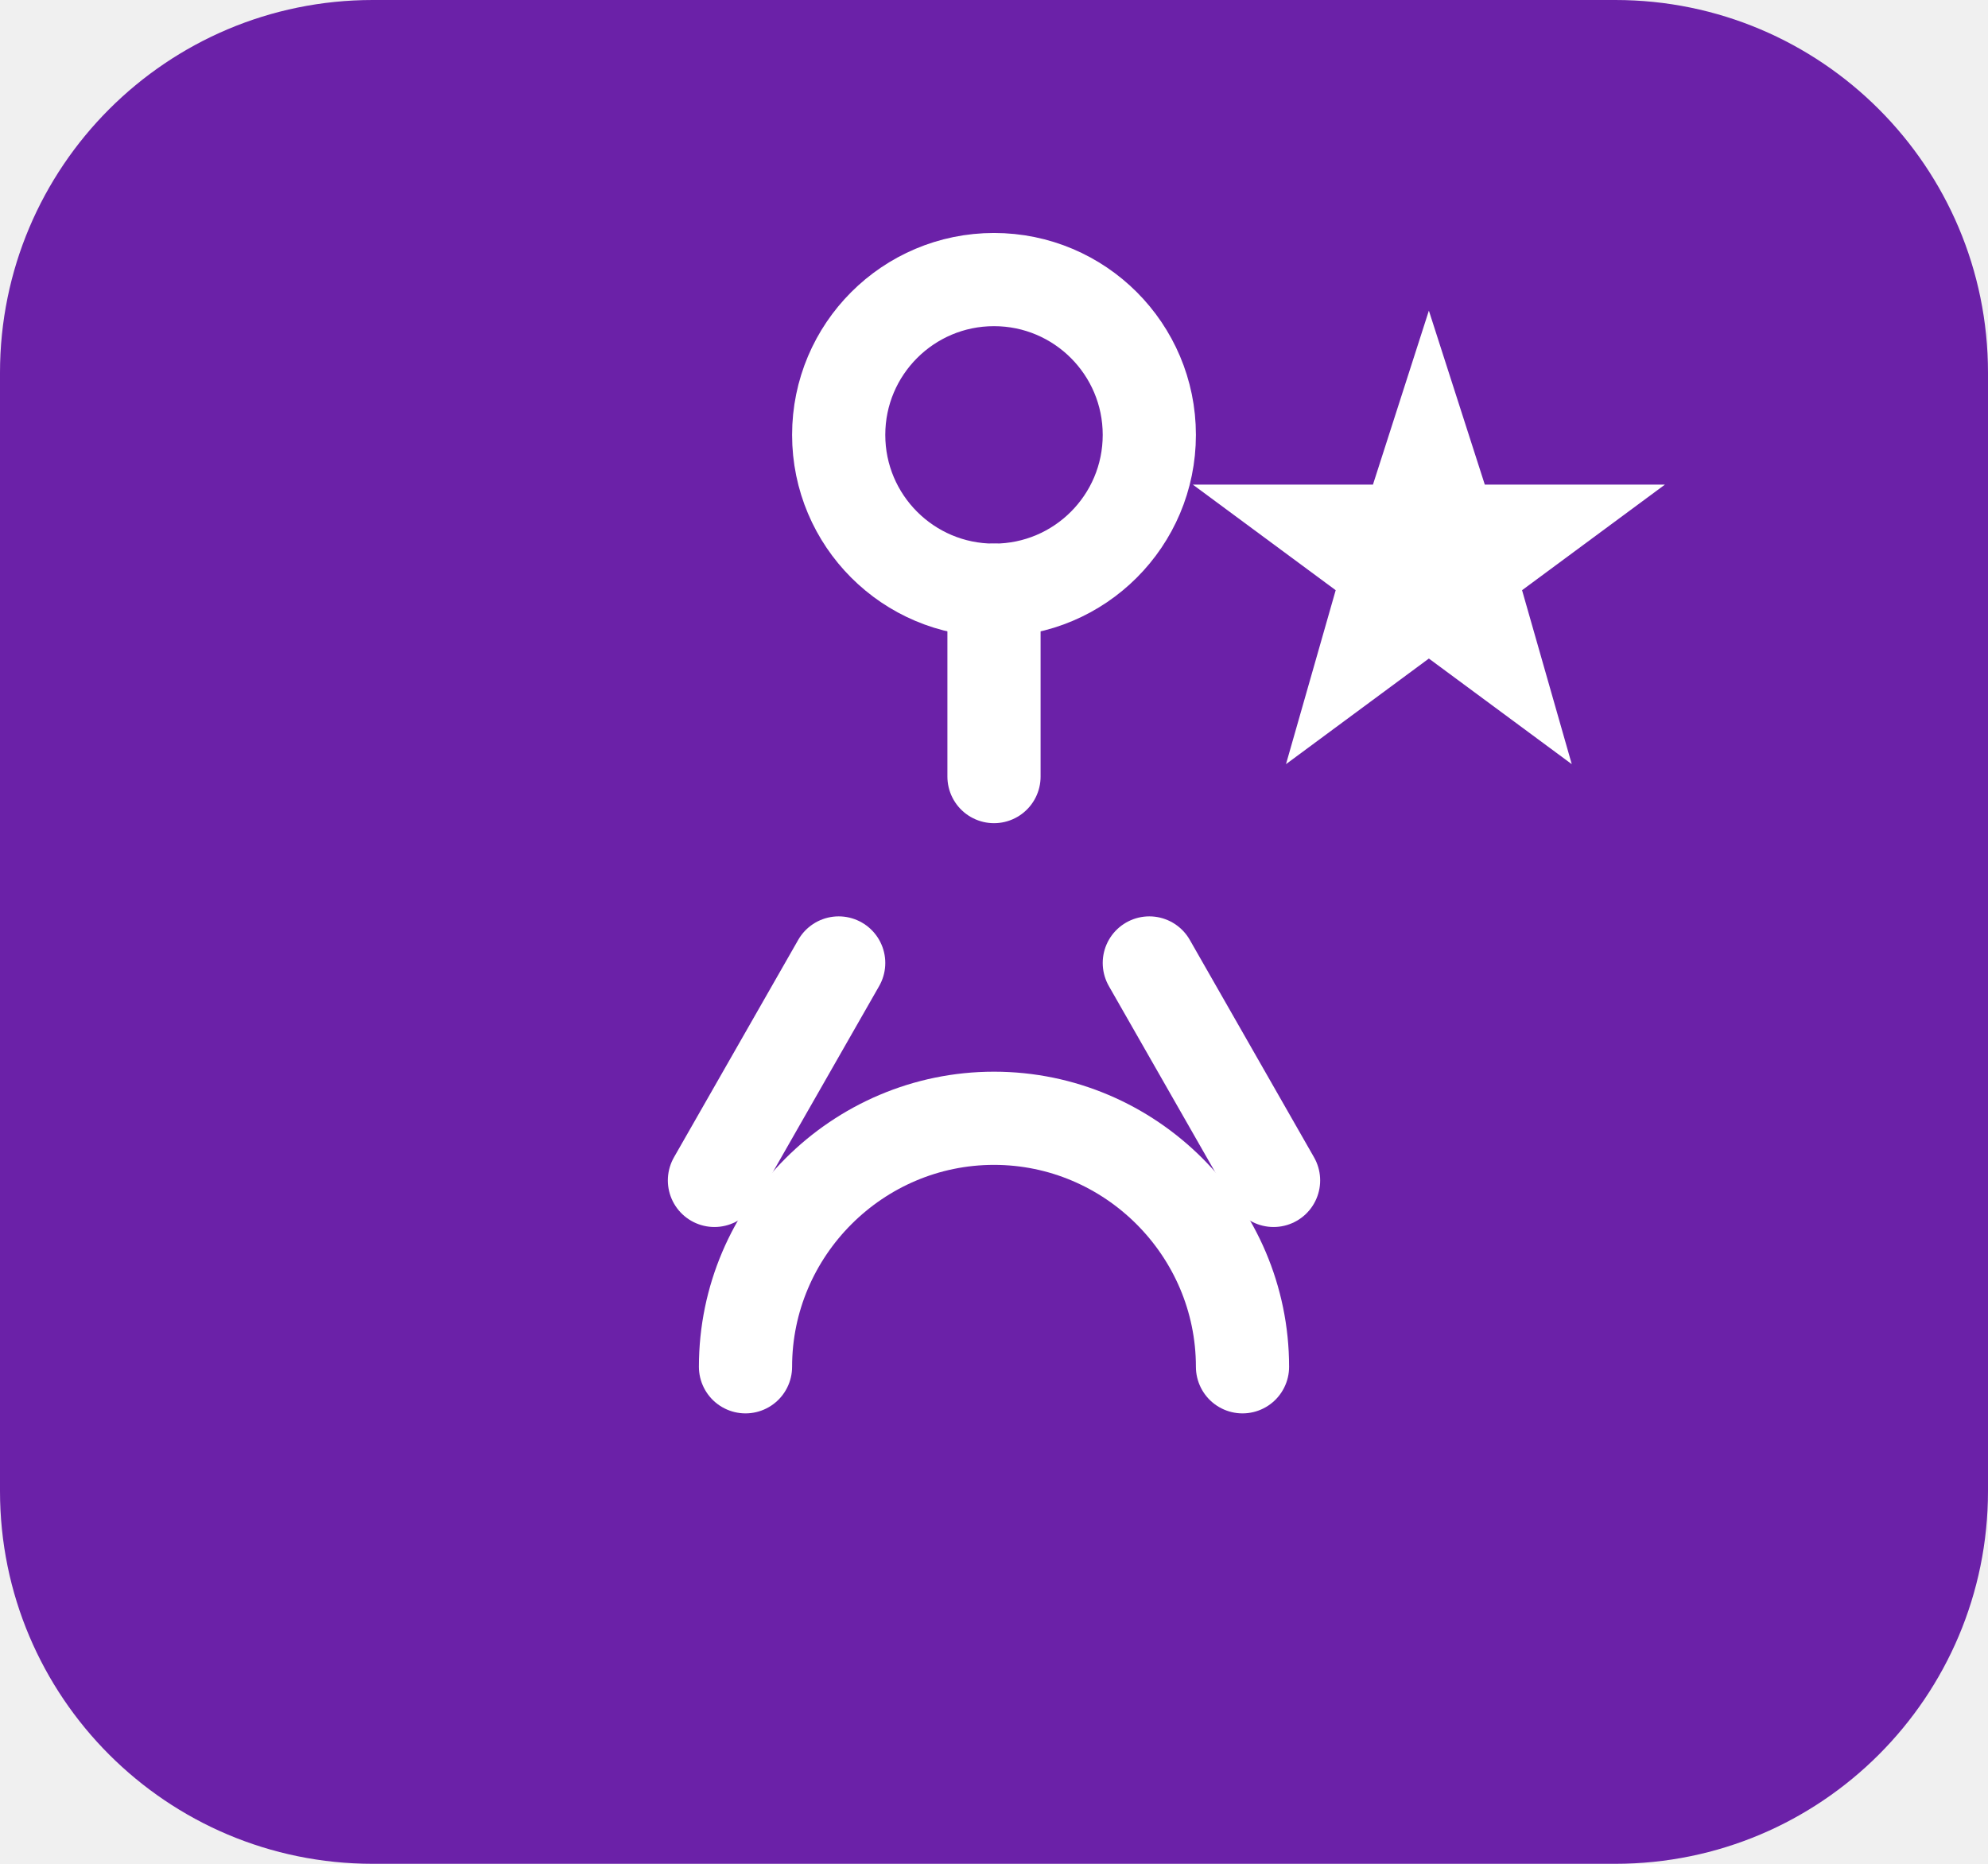
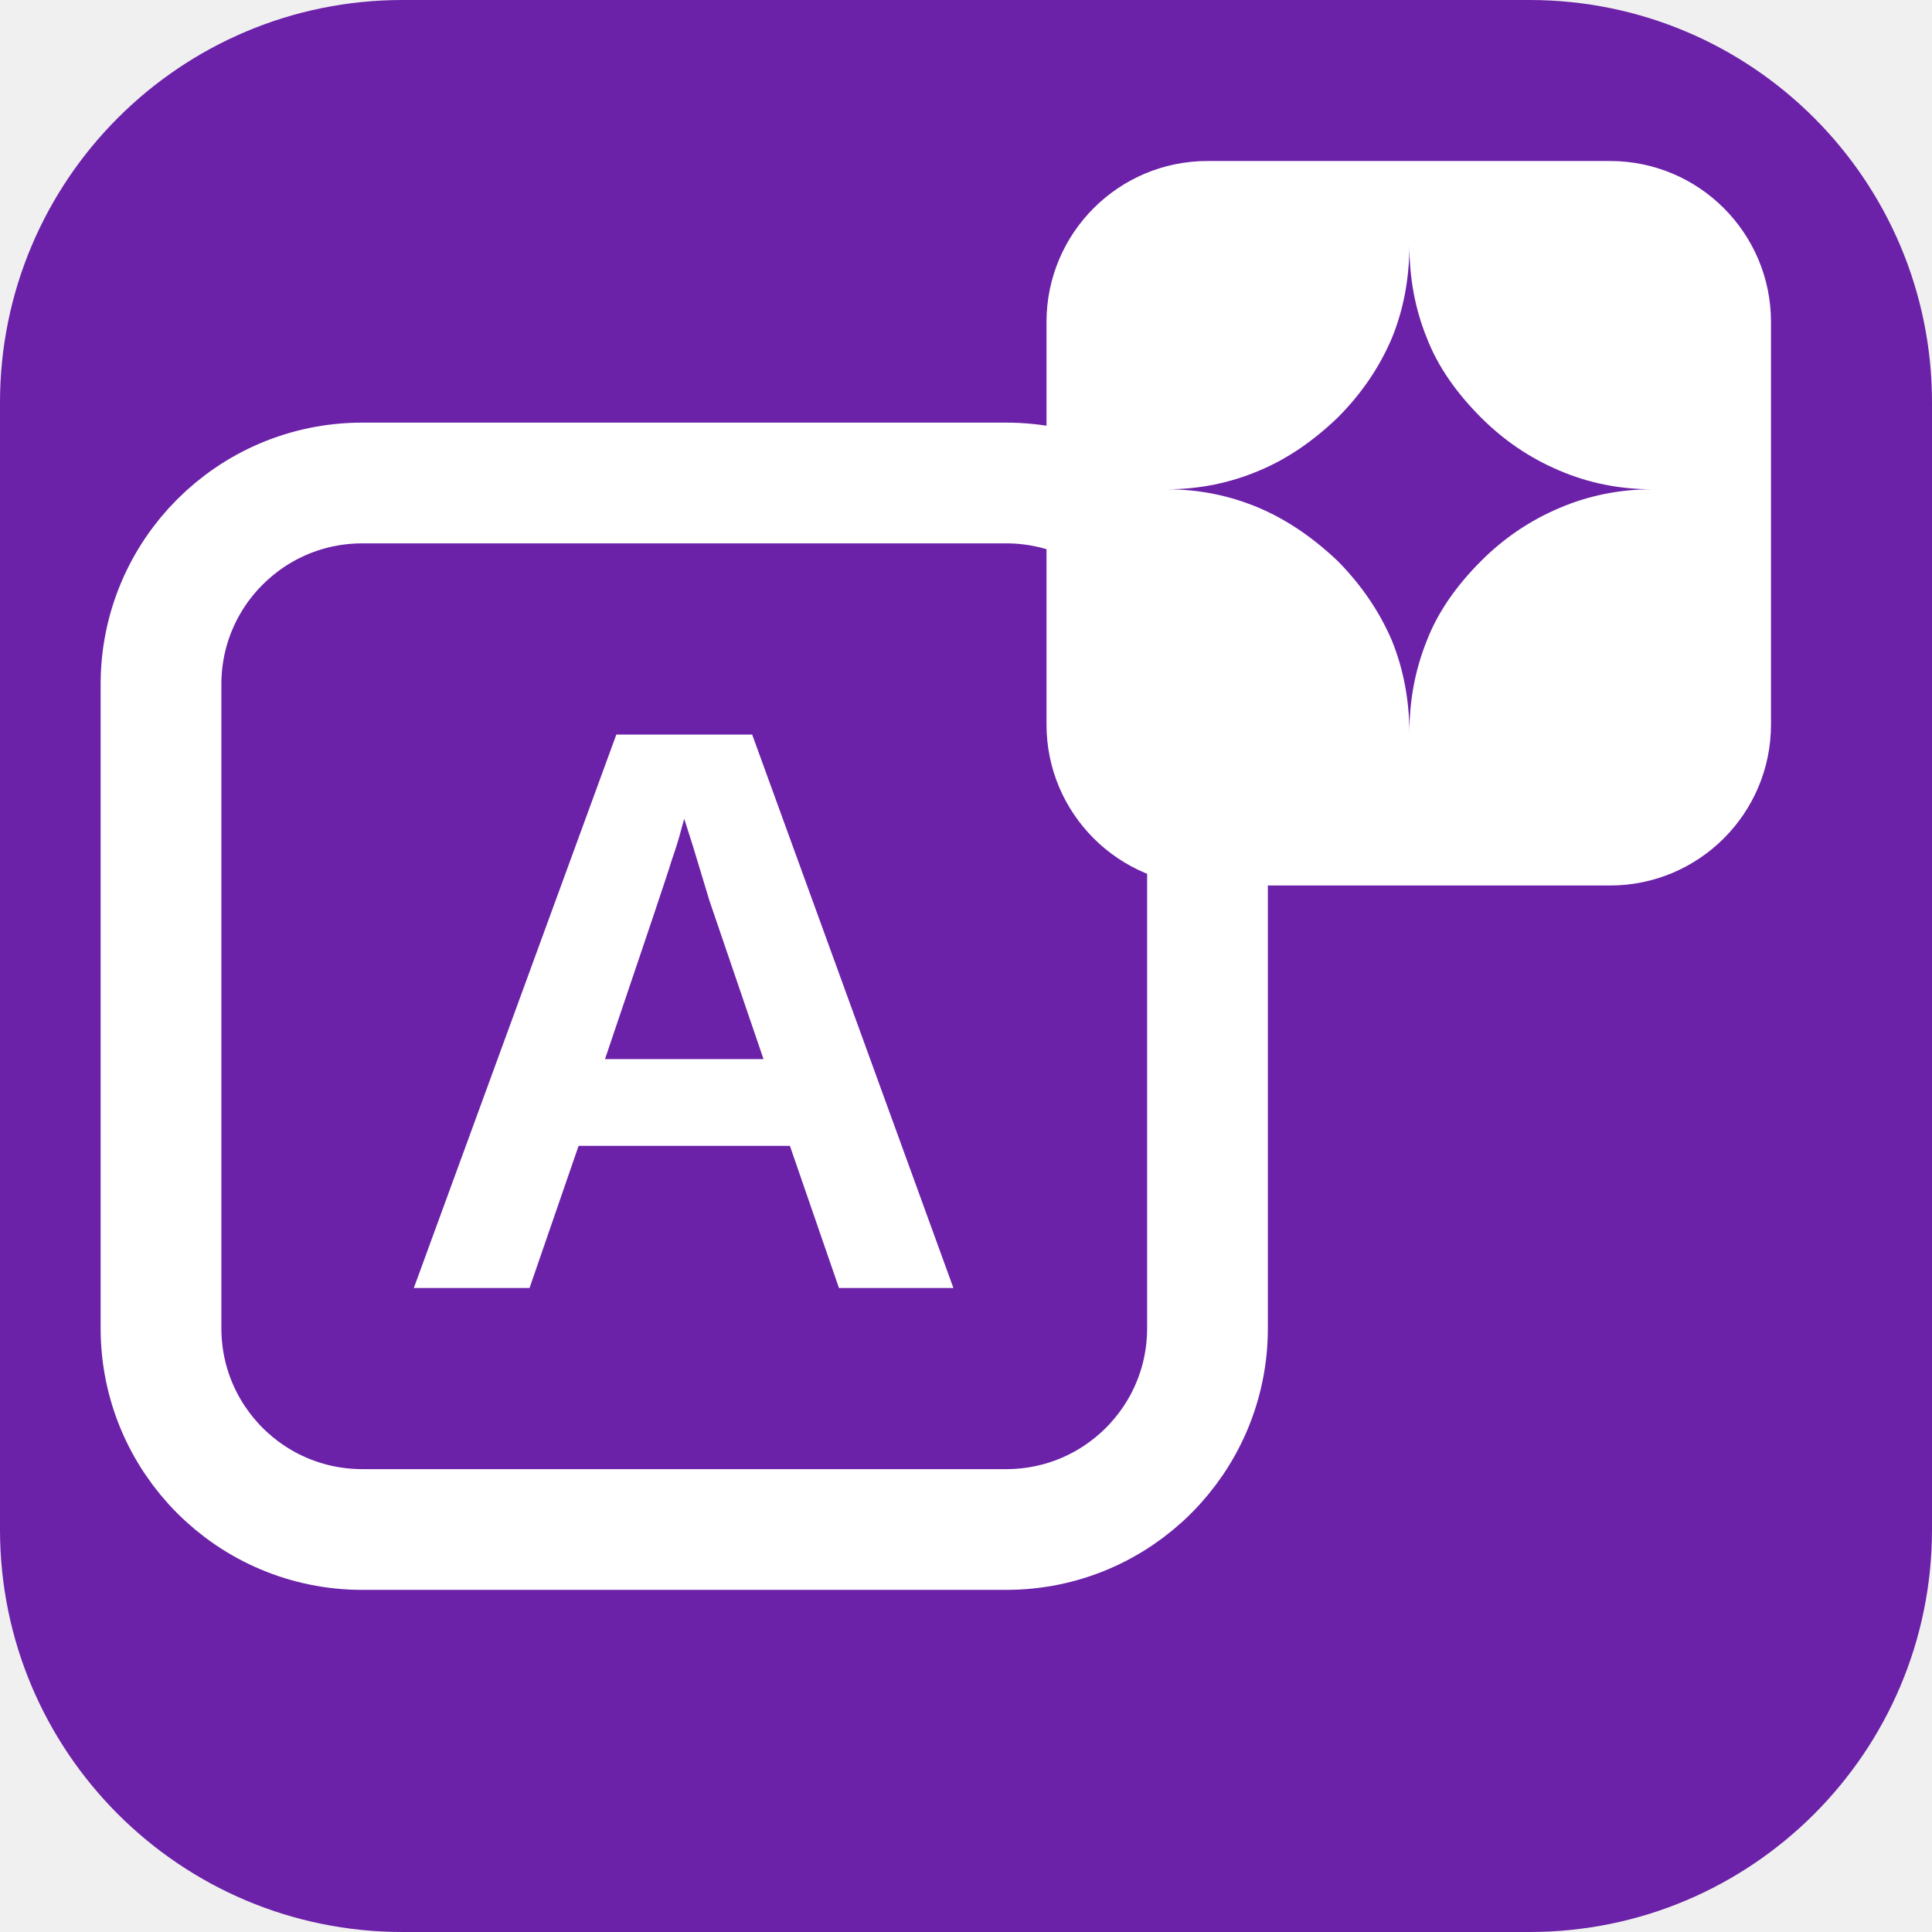
- <svg xmlns="http://www.w3.org/2000/svg" viewBox="-4 -3 32 30">
-   <rect x="-4" y="-3" width="32" height="30" rx="6" fill="#6b21a8" />
-   <g fill="none" stroke="white" stroke-width="1.5" stroke-linecap="round" stroke-linejoin="round">
-     <circle cx="12" cy="4" r="2.5" />
-     <path d="M12 6.5v3" />
-     <path d="M8 19c0-2.2 1.8-4 4-4s4 1.8 4 4" />
-     <path d="M9.5 12.5l-2 3.5" />
-     <path d="M14.5 12.5l2 3.5" />
-   </g>
-   <polygon points="19,2 19.9,4.8 22.8,4.8 20.5,6.5 21.3,9.3 19,7.6 16.7,9.3 17.5,6.5 15.2,4.8 18.1,4.8" fill="white" />
+ <svg xmlns="http://www.w3.org/2000/svg" viewBox="0 0 24 24">
+   <rect width="24" height="24" rx="5" fill="#6b21a8" />
+   <rect x="2" y="6" width="13" height="13" rx="2.5" stroke="white" stroke-width="1.5" fill="none" />
+   <text x="8.5" y="16" fill="white" font-size="10" font-weight="bold" font-family="Arial,sans-serif" text-anchor="middle">A</text>
+   <rect x="13" y="2" width="9" height="9" rx="2" fill="white" />
+   <text x="17.5" y="9" fill="#6b21a8" font-size="8" font-weight="bold" font-family="Arial,sans-serif" text-anchor="middle">✦</text>
</svg>
